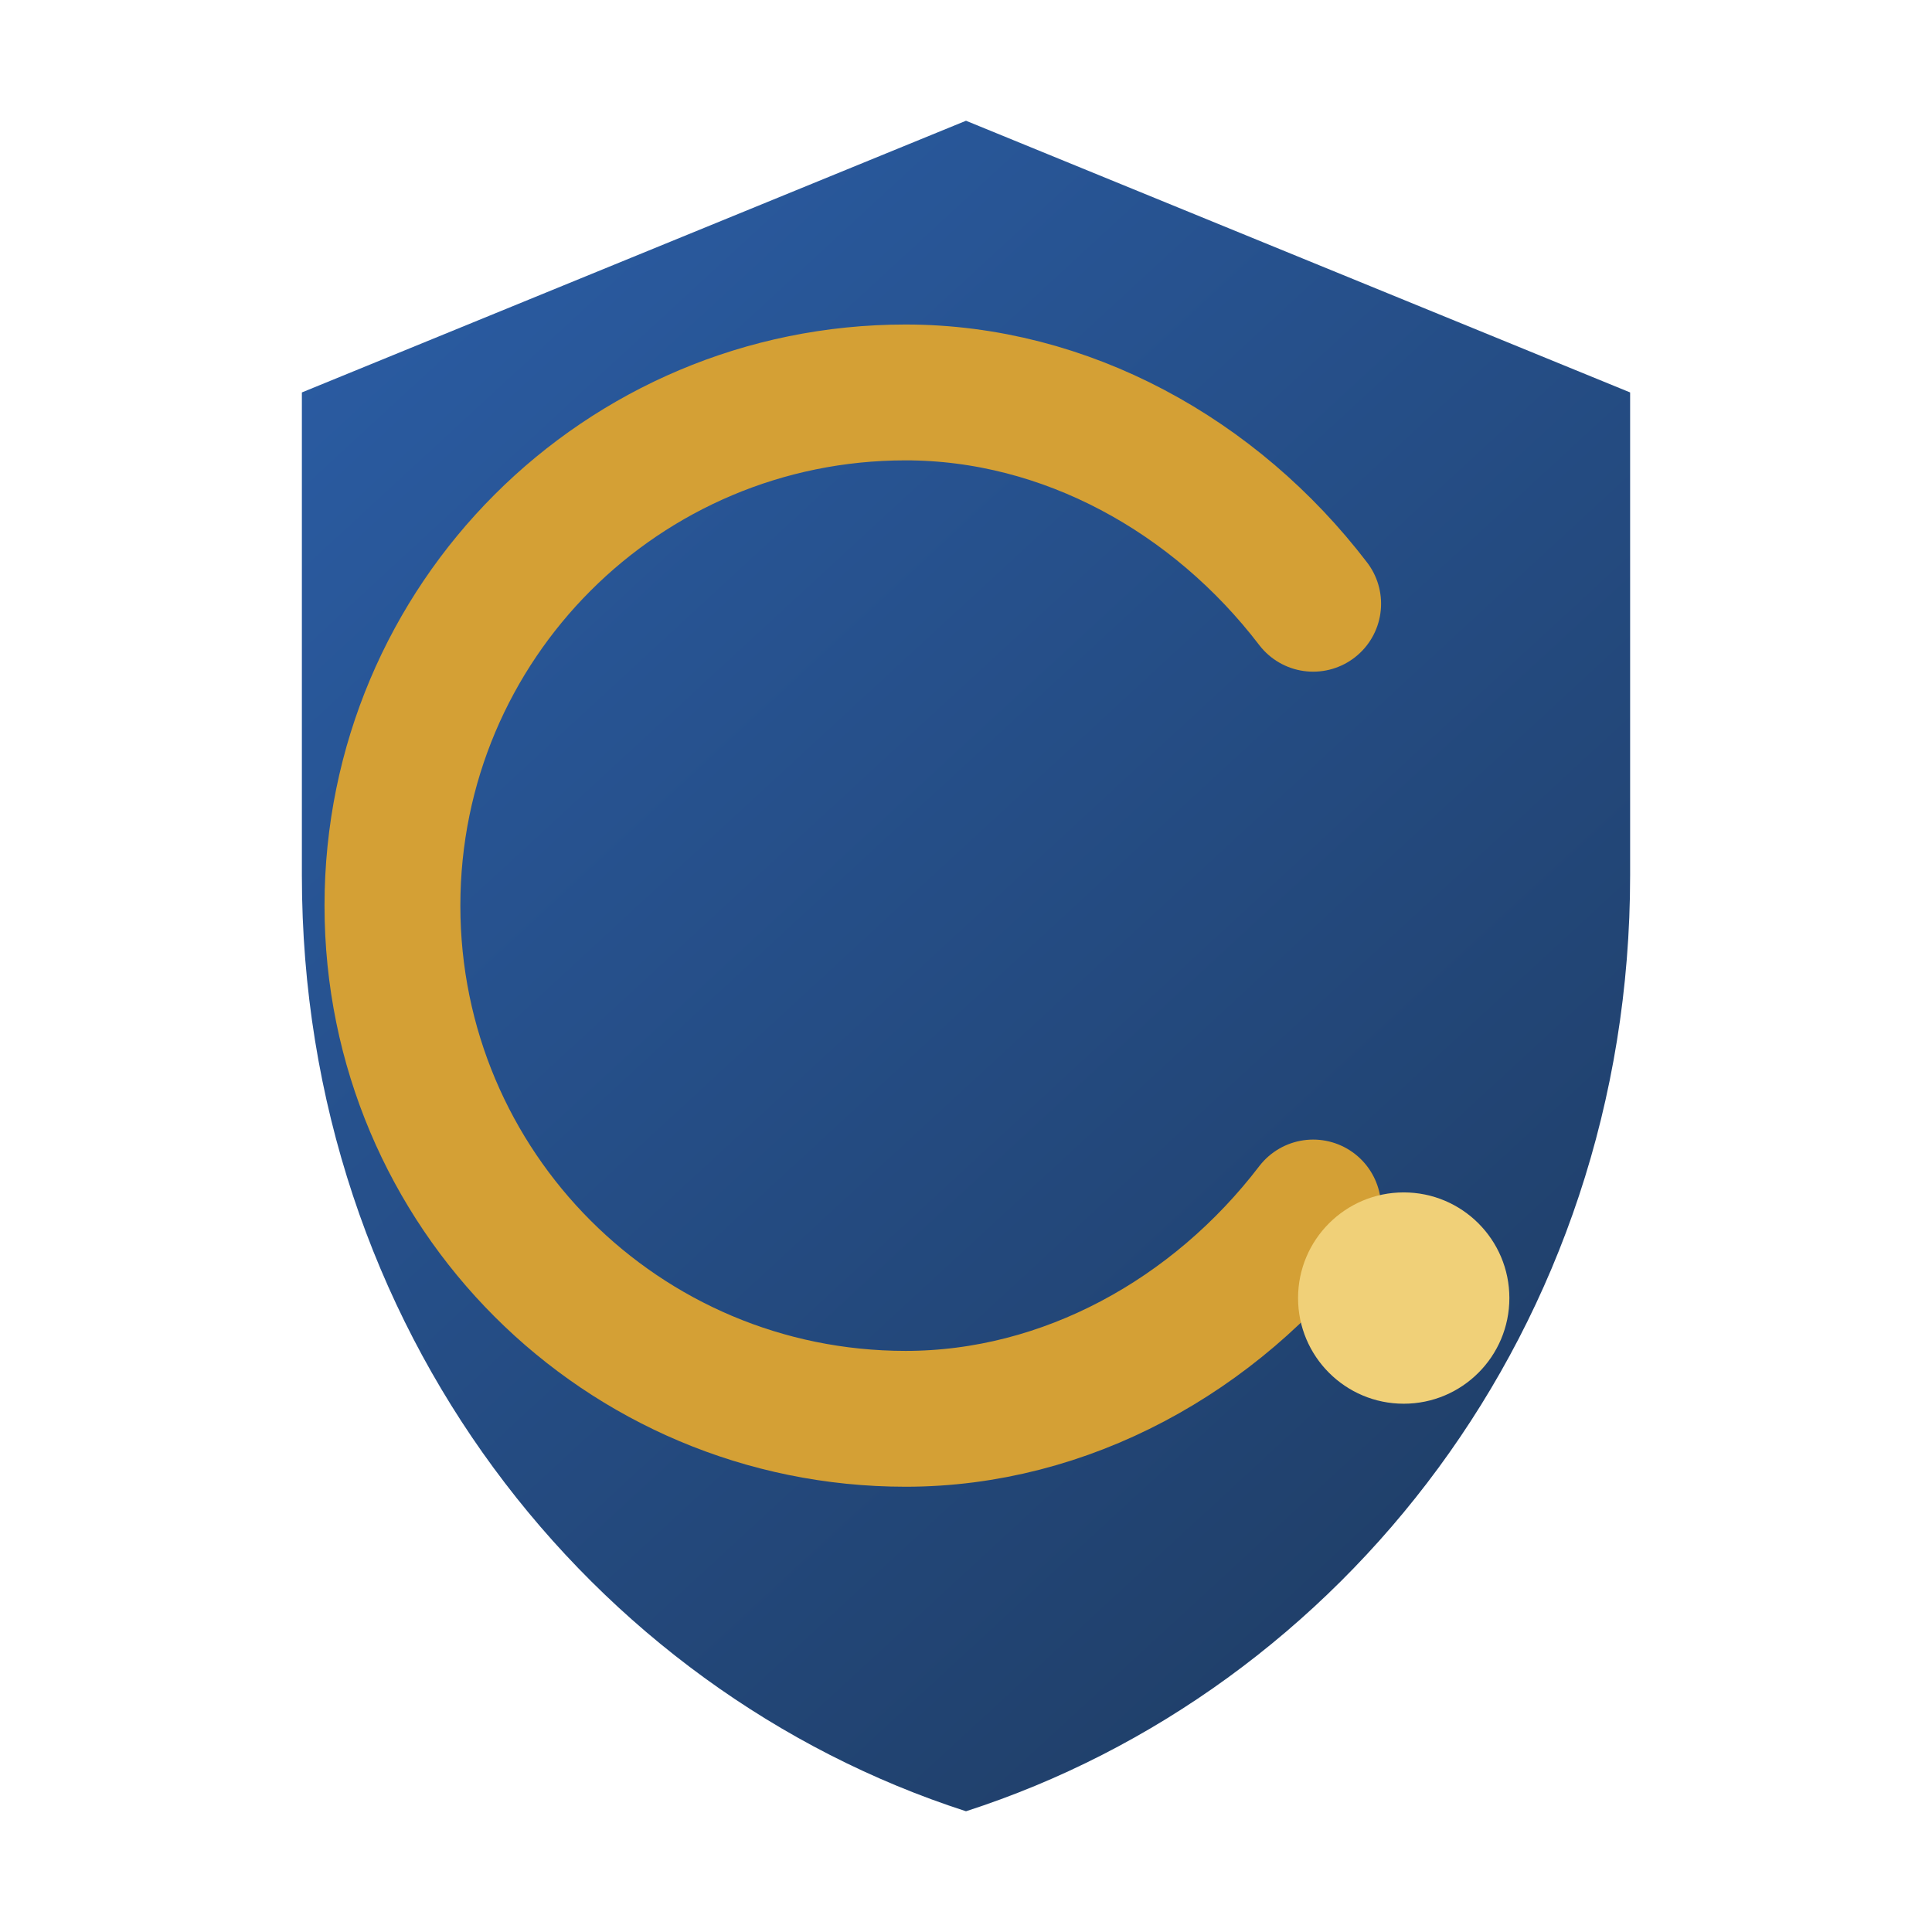
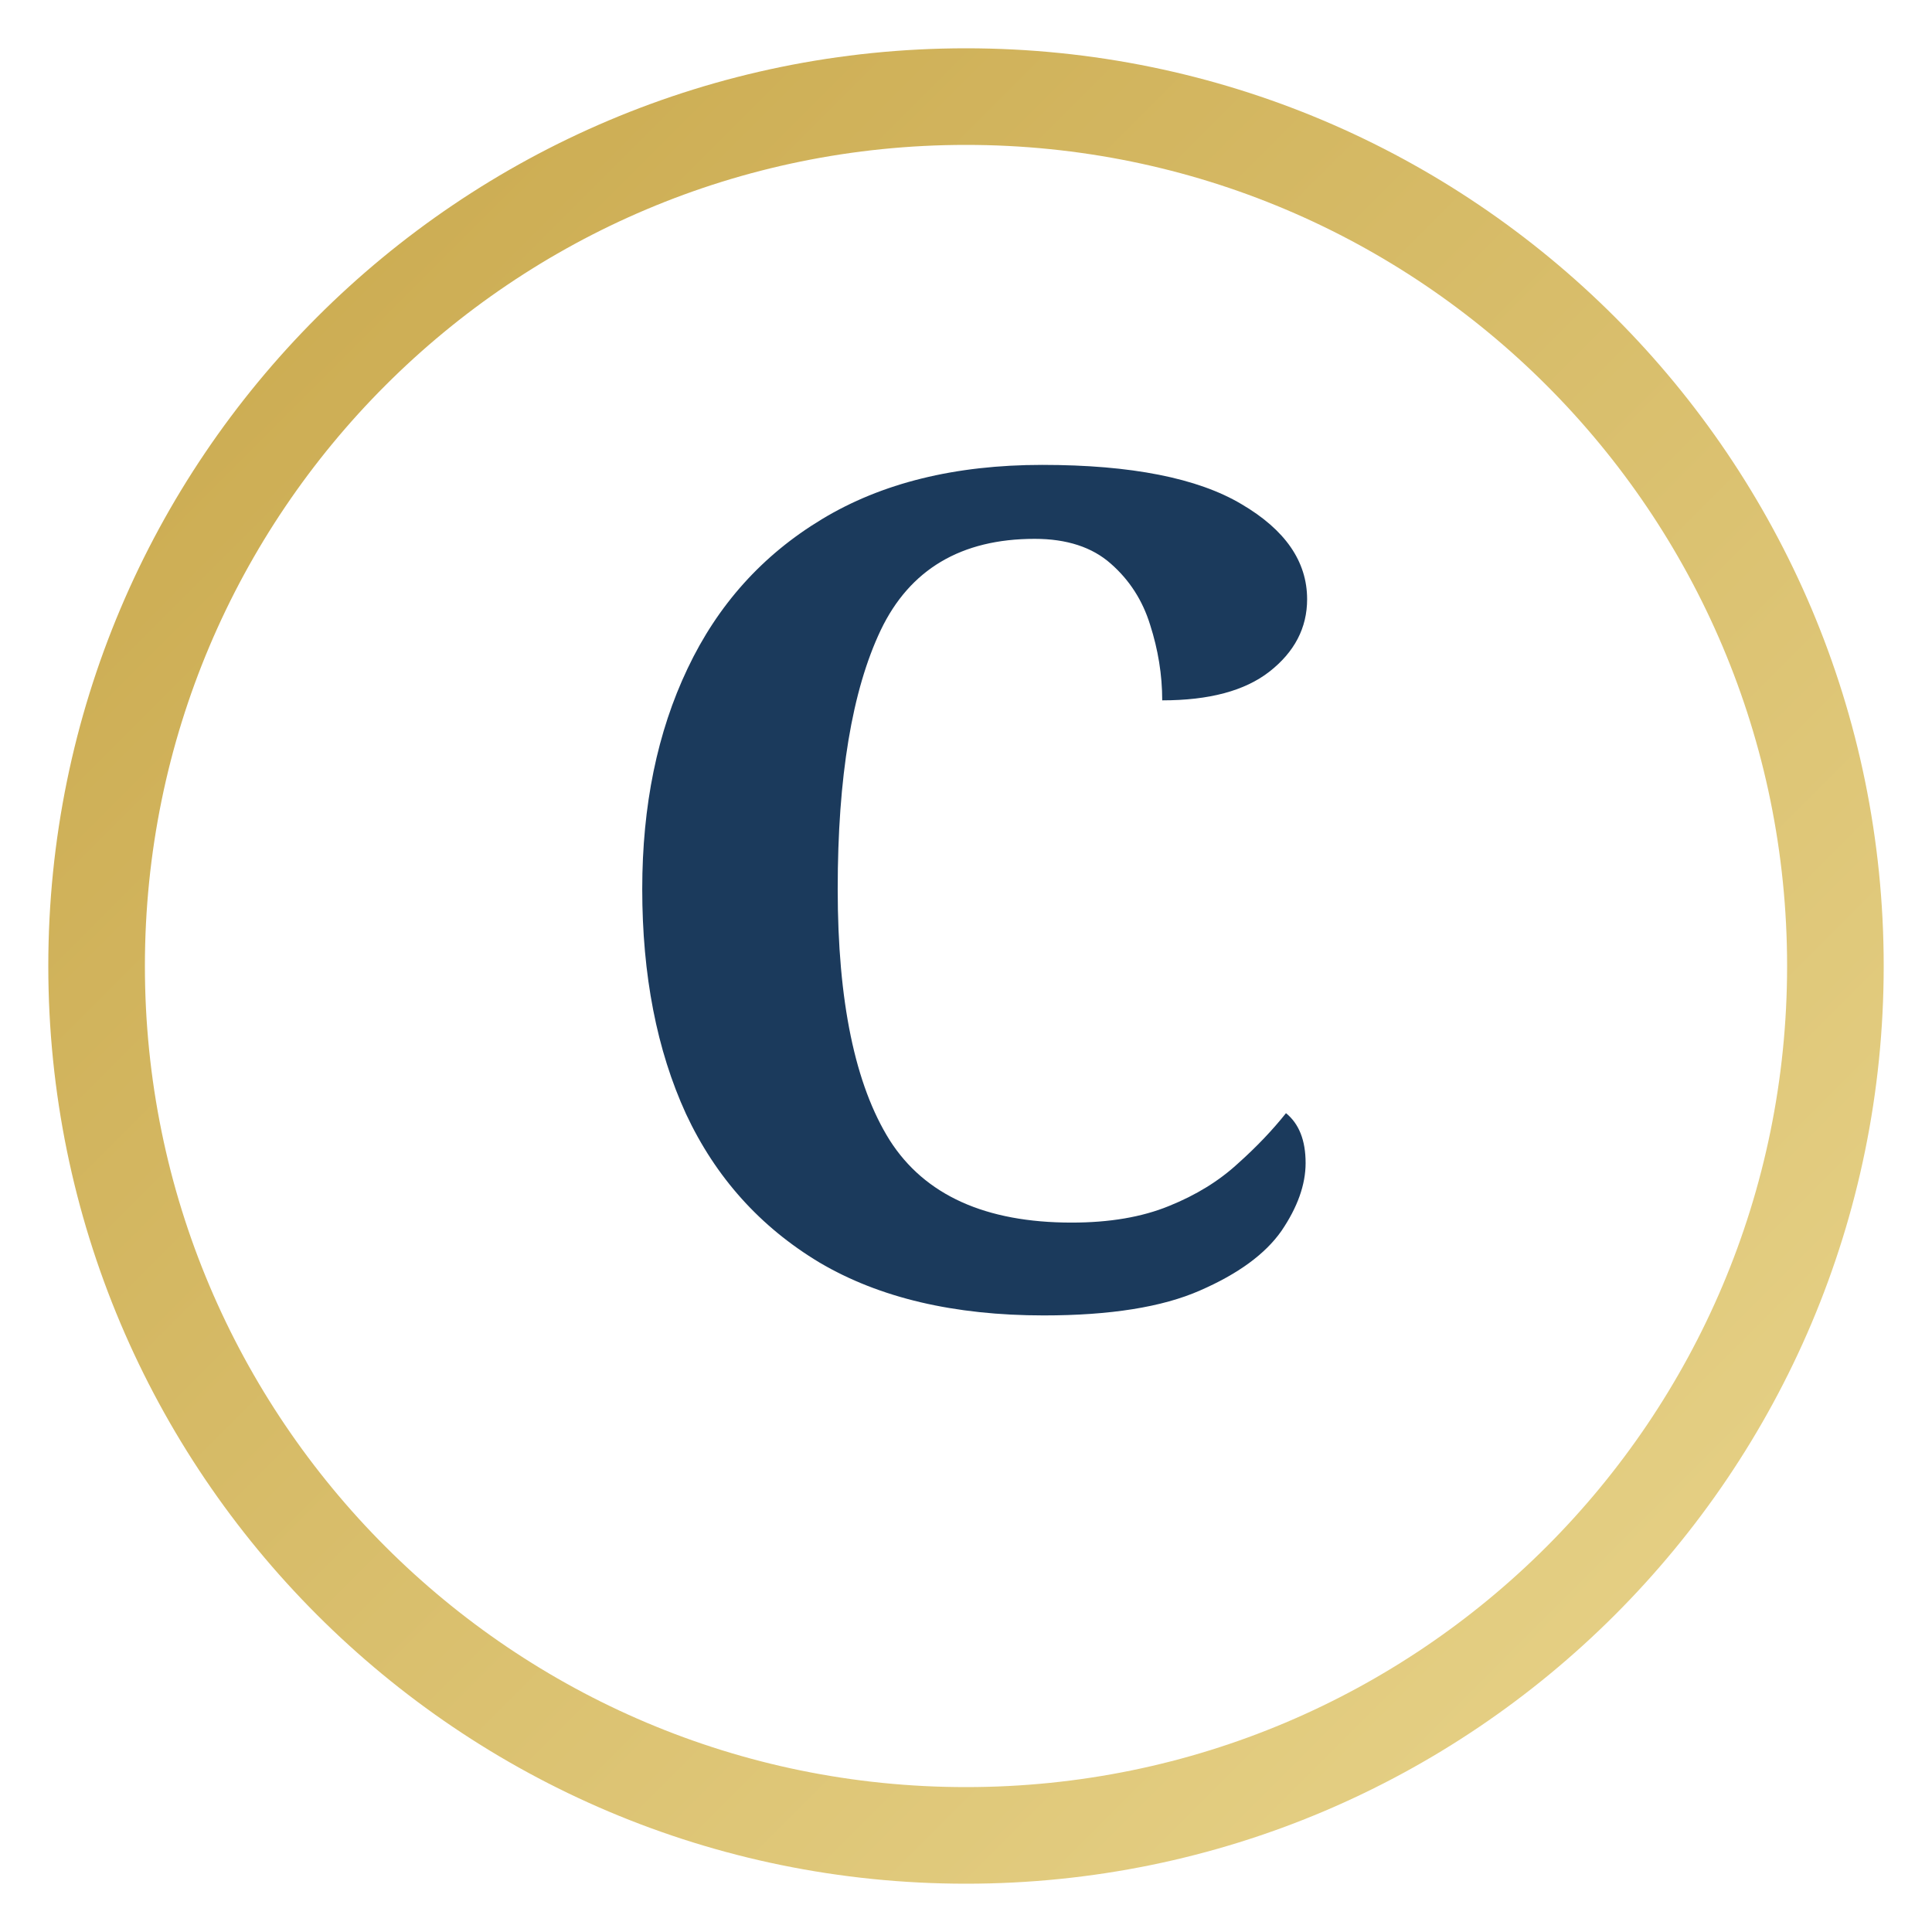
- <svg xmlns="http://www.w3.org/2000/svg" width="128" height="128" viewBox="0 0 128 128" fill="none" role="img" aria-label="Clarke logo">
+ <svg xmlns="http://www.w3.org/2000/svg" viewBox="0 0 40 40" role="img" aria-label="Clarke monogram logo">
  <defs>
-     <linearGradient id="shieldGradient" x1="16" y1="12" x2="112" y2="116" gradientUnits="userSpaceOnUse">
-       <stop offset="0" stop-color="#2B5EA7" />
-       <stop offset="1" stop-color="#1E3A5F" />
+     <linearGradient id="gold-ring" x1="0%" y1="0%" x2="100%" y2="100%">
+       <stop offset="0%" stop-color="#C9A84C" />
+       <stop offset="100%" stop-color="#E8D48B" />
    </linearGradient>
  </defs>
-   <path d="M64 8L108 26V58C108 88 88.8 112 64 120C39.2 112 20 88 20 58V26L64 8Z" fill="url(#shieldGradient)" />
-   <path d="M87 40C80.5 31.5 70.6 26 60 26C41.2 26 26 41.2 26 60C26 78.8 41.2 94 60 94C70.6 94 80.5 88.5 87 80" stroke="#D4A035" stroke-width="9" stroke-linecap="round" />
-   <circle cx="93" cy="86" r="7" fill="#F0D078" />
+   <circle cx="20" cy="20" r="18" fill="none" stroke="url(#gold-ring)" stroke-width="2" />
+   <text x="20" y="27" text-anchor="middle" font-family="'Playfair Display', Georgia, serif" font-size="24" font-weight="700" fill="#1B3A5C">C</text>
</svg>
